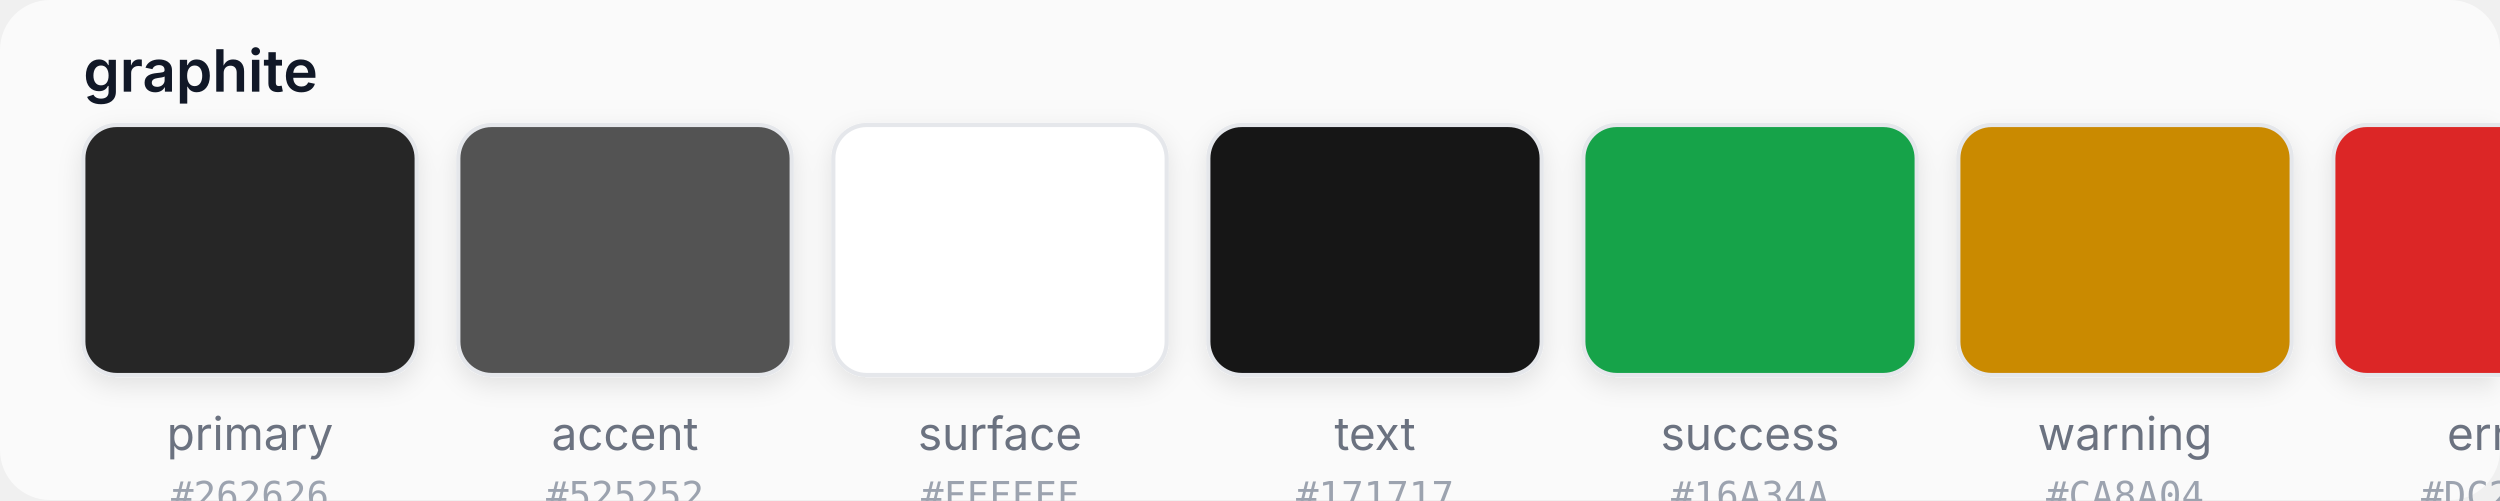
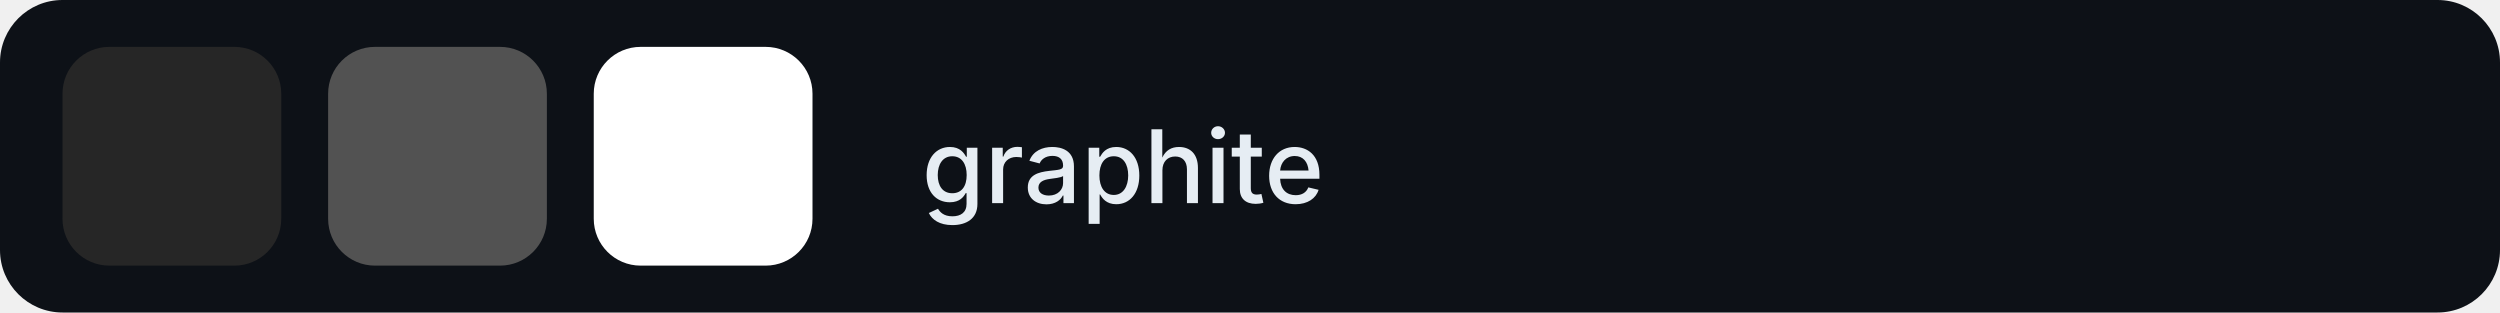
- <svg xmlns="http://www.w3.org/2000/svg" width="600" height="120" viewBox="0 0 600 120">
-   <defs>
-     <filter id="shadow" x="-20%" y="-20%" width="140%" height="140%">
-       <feDropShadow dx="0" dy="2" stdDeviation="3" flood-opacity="0.1" />
-     </filter>
-   </defs>
-   <rect width="600" height="120" fill="#fafafa" rx="12" />
-   <text x="20" y="22" font-family="system-ui, -apple-system, sans-serif" font-size="14" font-weight="600" fill="#111827">graphite</text>
-   <g filter="url(#shadow)">
-     <rect x="20" y="30" width="80" height="60" rx="8" fill="#262626" stroke="#e5e7eb" stroke-width="1" />
-     <rect x="110" y="30" width="80" height="60" rx="8" fill="#525252" stroke="#e5e7eb" stroke-width="1" />
-     <rect x="200" y="30" width="80" height="60" rx="8" fill="#FFFFFF" stroke="#e5e7eb" stroke-width="1" />
-     <rect x="290" y="30" width="80" height="60" rx="8" fill="#171717" stroke="#e5e7eb" stroke-width="1" />
-     <rect x="380" y="30" width="80" height="60" rx="8" fill="#16A34A" stroke="#e5e7eb" stroke-width="1" />
-     <rect x="470" y="30" width="80" height="60" rx="8" fill="#CA8A04" stroke="#e5e7eb" stroke-width="1" />
-     <rect x="560" y="30" width="80" height="60" rx="8" fill="#DC2626" stroke="#e5e7eb" stroke-width="1" />
-   </g>
-   <text x="60" y="108" text-anchor="middle" font-family="system-ui, -apple-system, sans-serif" font-size="11" fill="#6b7280">primary</text>
-   <text x="60" y="122" text-anchor="middle" font-family="monospace" font-size="9" fill="#9ca3af">#262626</text>
-   <text x="150" y="108" text-anchor="middle" font-family="system-ui, -apple-system, sans-serif" font-size="11" fill="#6b7280">accent</text>
-   <text x="150" y="122" text-anchor="middle" font-family="monospace" font-size="9" fill="#9ca3af">#525252</text>
-   <text x="240" y="108" text-anchor="middle" font-family="system-ui, -apple-system, sans-serif" font-size="11" fill="#6b7280">surface</text>
-   <text x="240" y="122" text-anchor="middle" font-family="monospace" font-size="9" fill="#9ca3af">#FFFFFF</text>
-   <text x="330" y="108" text-anchor="middle" font-family="system-ui, -apple-system, sans-serif" font-size="11" fill="#6b7280">text</text>
-   <text x="330" y="122" text-anchor="middle" font-family="monospace" font-size="9" fill="#9ca3af">#171717</text>
-   <text x="420" y="108" text-anchor="middle" font-family="system-ui, -apple-system, sans-serif" font-size="11" fill="#6b7280">success</text>
-   <text x="420" y="122" text-anchor="middle" font-family="monospace" font-size="9" fill="#9ca3af">#16A34A</text>
-   <text x="510" y="108" text-anchor="middle" font-family="system-ui, -apple-system, sans-serif" font-size="11" fill="#6b7280">warning</text>
-   <text x="510" y="122" text-anchor="middle" font-family="monospace" font-size="9" fill="#9ca3af">#CA8A04</text>
-   <text x="600" y="108" text-anchor="middle" font-family="system-ui, -apple-system, sans-serif" font-size="11" fill="#6b7280">error</text>
-   <text x="600" y="122" text-anchor="middle" font-family="monospace" font-size="9" fill="#9ca3af">#DC2626</text>
+ <svg xmlns="http://www.w3.org/2000/svg" width="320" height="40" viewBox="0 0 320 40">
+   <rect width="320" height="40" fill="#0d1117" rx="8" />
+   <text x="118" y="26" font-family="system-ui, -apple-system, sans-serif" font-size="13" font-weight="500" fill="#e6edf3">graphite</text>
+   <rect x="8" y="6" width="28" height="28" rx="6" fill="#262626" />
+   <rect x="42" y="6" width="28" height="28" rx="6" fill="#525252" />
+   <rect x="76" y="6" width="28" height="28" rx="6" fill="#FFFFFF" />
</svg>
